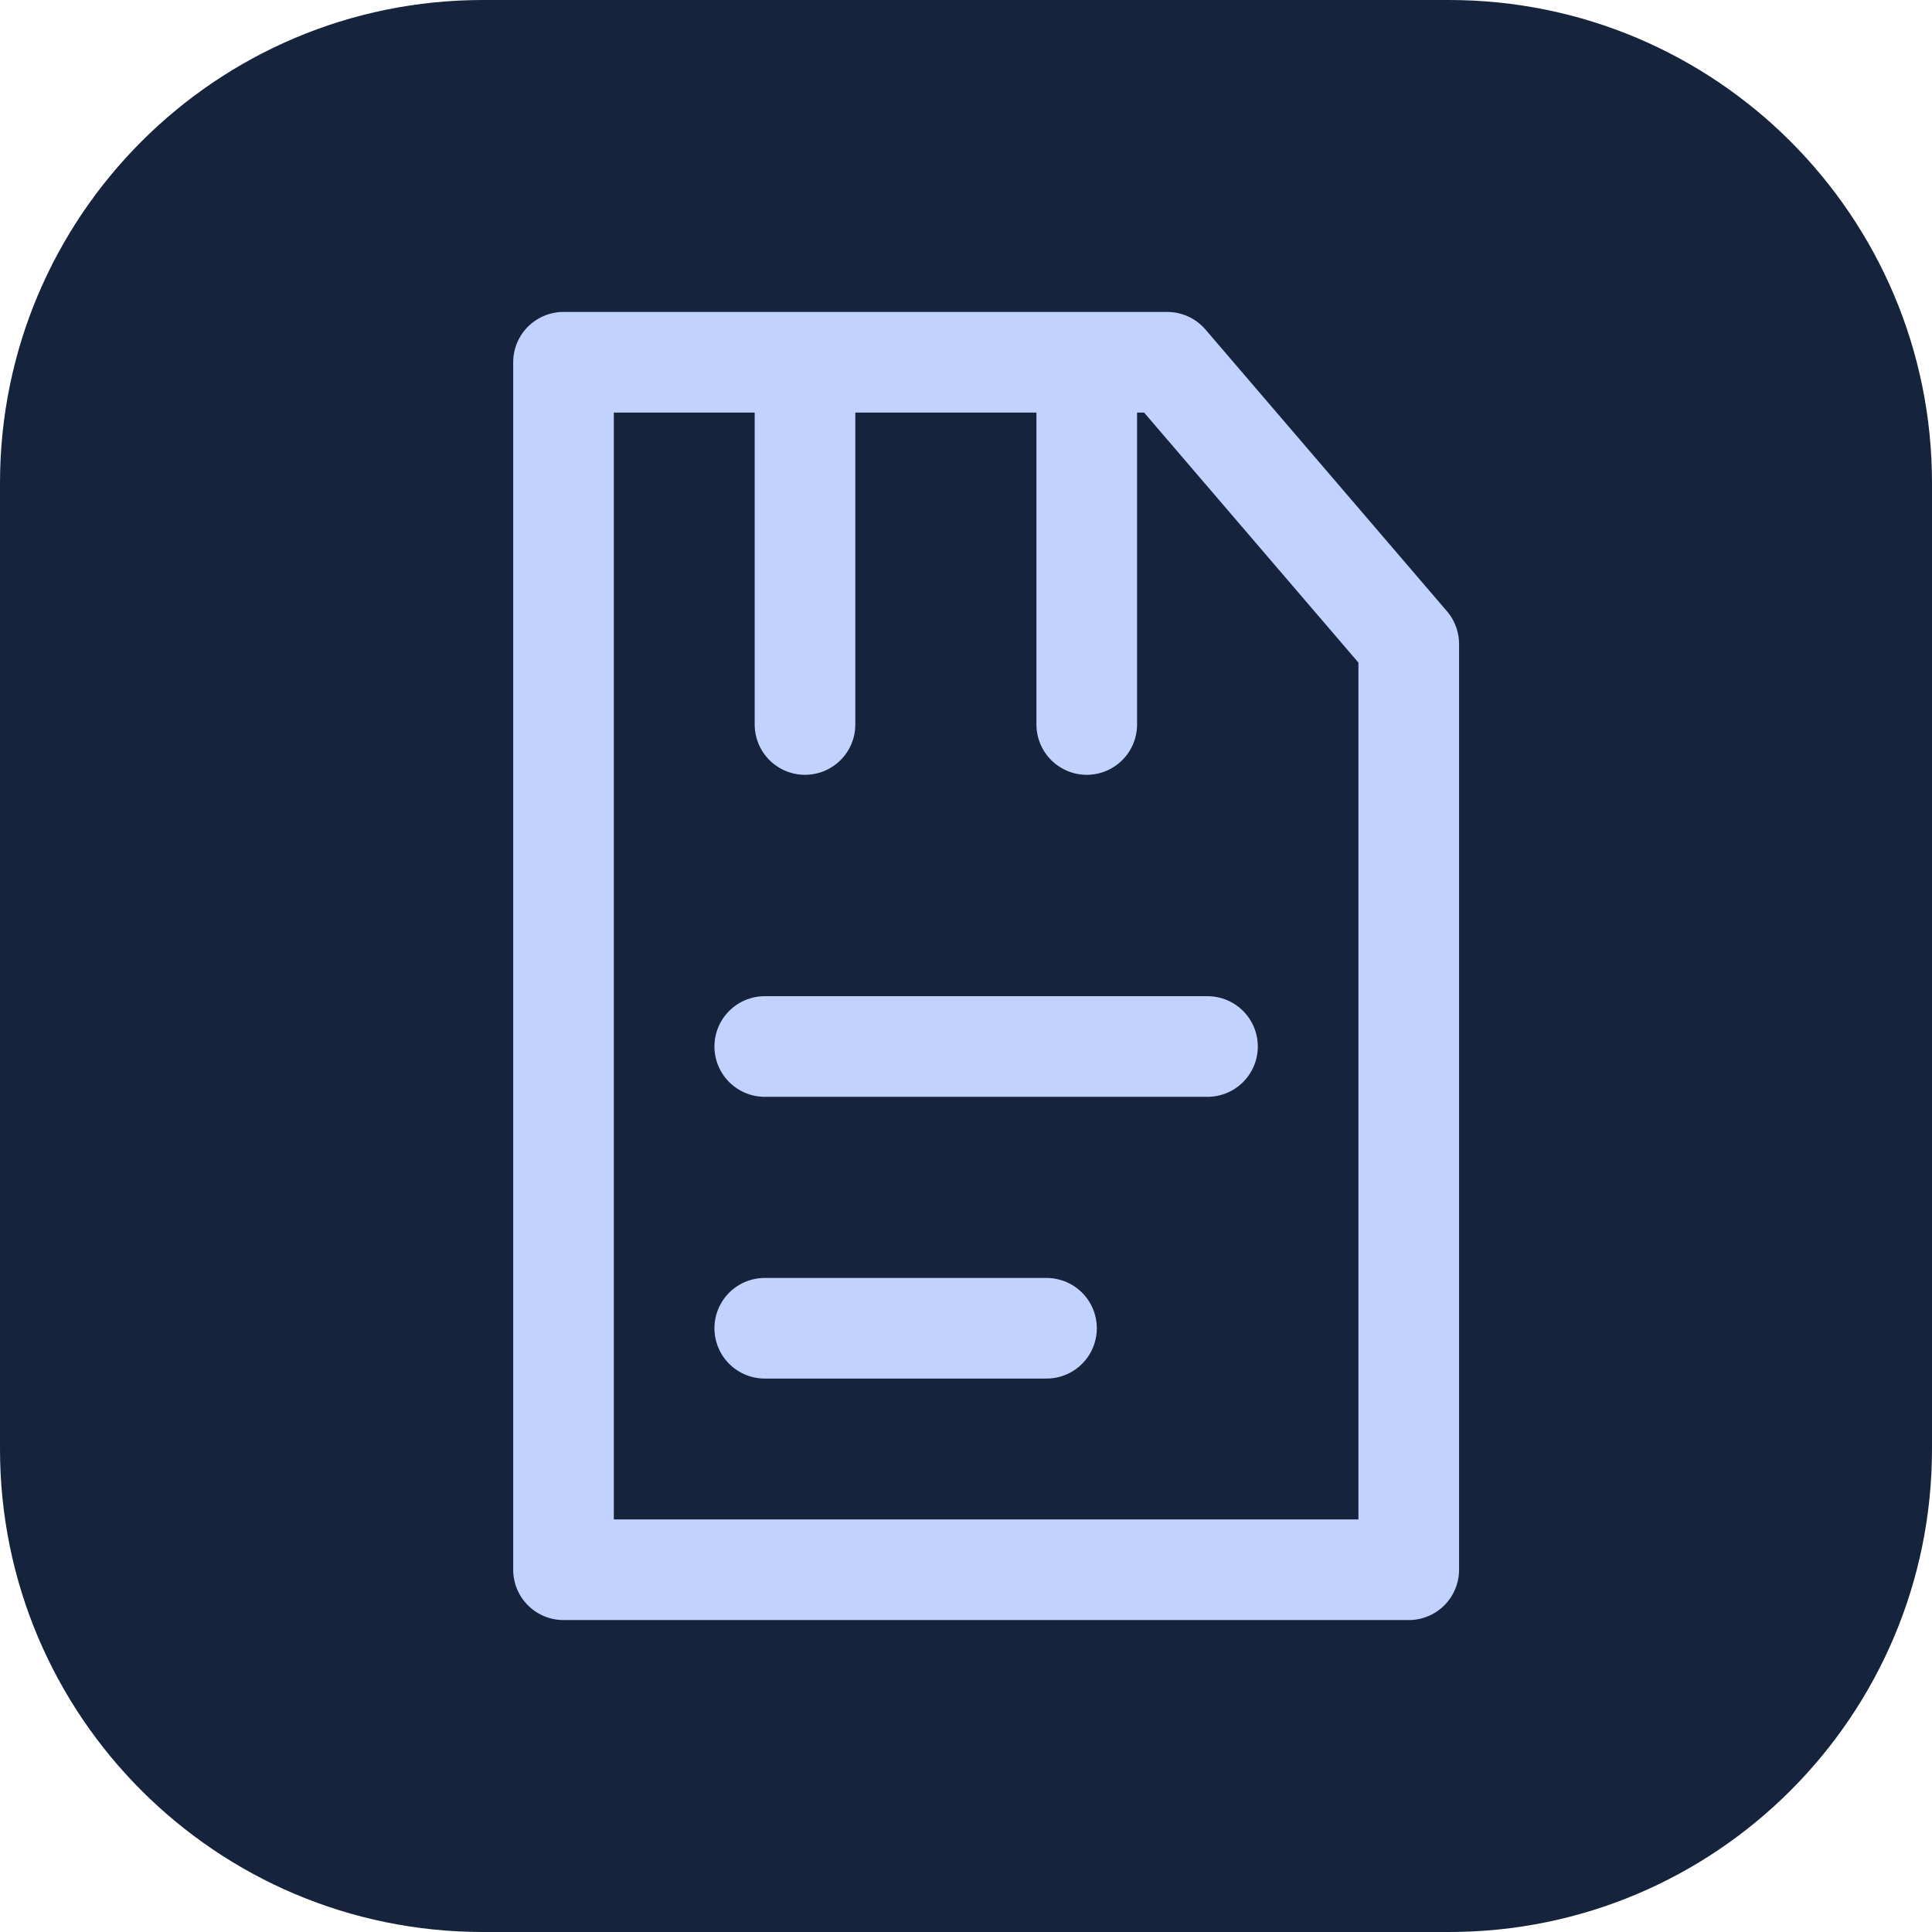
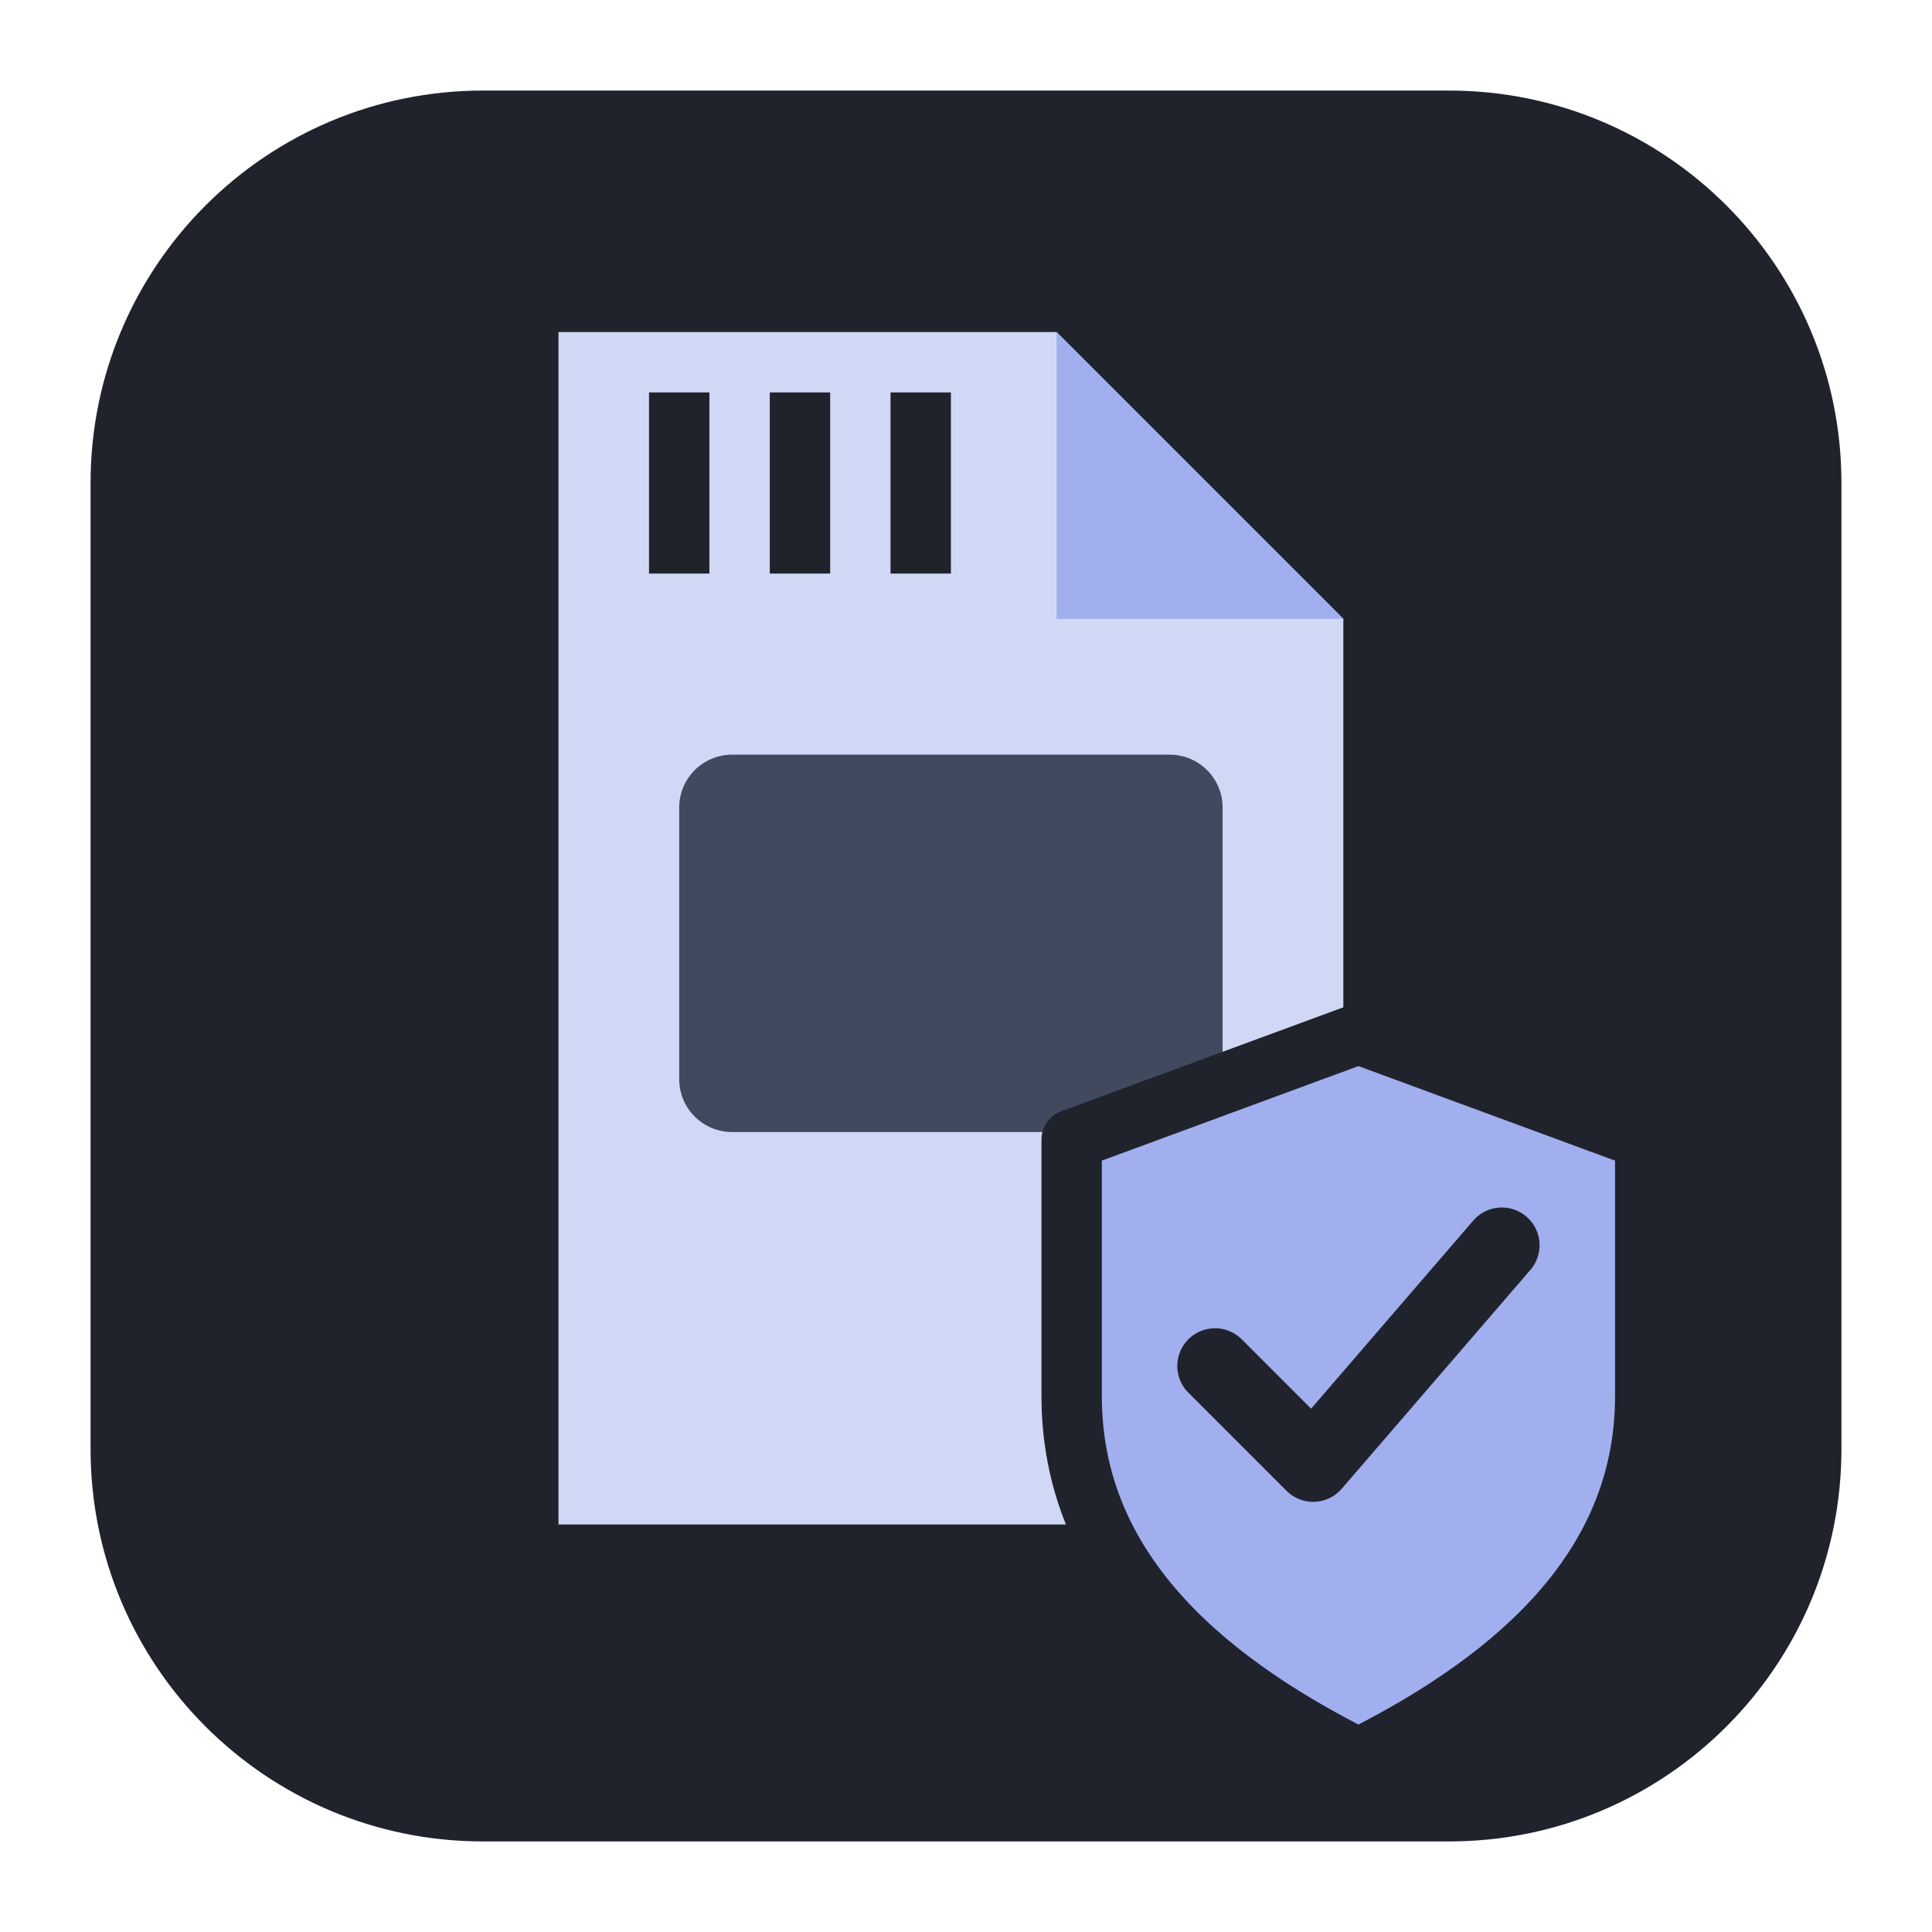
- <svg xmlns="http://www.w3.org/2000/svg" viewBox="0 0 48 48">
-   <rect width="48" height="48" rx="12" fill="#15243c" />
-   <path d="M14 9h15l6 7v23H14zM20 9v9m7-9v9M19 26h11m-11 7h7" fill="none" stroke="#c1d2ff" stroke-width="2.5" stroke-linecap="round" stroke-linejoin="round" />
+ <svg xmlns="http://www.w3.org/2000/svg" viewBox="0 0 256 256">
+   <rect x="12" y="12" width="232" height="232" rx="52" fill="#20232b" />
+   <path d="M74 44h66l38 38v120H74z" fill="#d0d8f5" />
+   <path d="M140 44v38h38" fill="#a1afef" />
+   <path d="M90 52v24m16-24v24m16-24v24" stroke="#20232b" stroke-width="8" />
+   <rect x="90" y="100" width="72" height="50" rx="7" fill="#41495f" />
+   <path d="M142 151l38-14 38 14v34c0 22-16 37-38 48-22-11-38-26-38-48z" fill="#a1afef" stroke="#20232b" stroke-width="8" stroke-linejoin="round" />
+   <path d="M161 181l13 13 25-29" fill="none" stroke="#20232b" stroke-width="10" stroke-linecap="round" stroke-linejoin="round" />
</svg>
